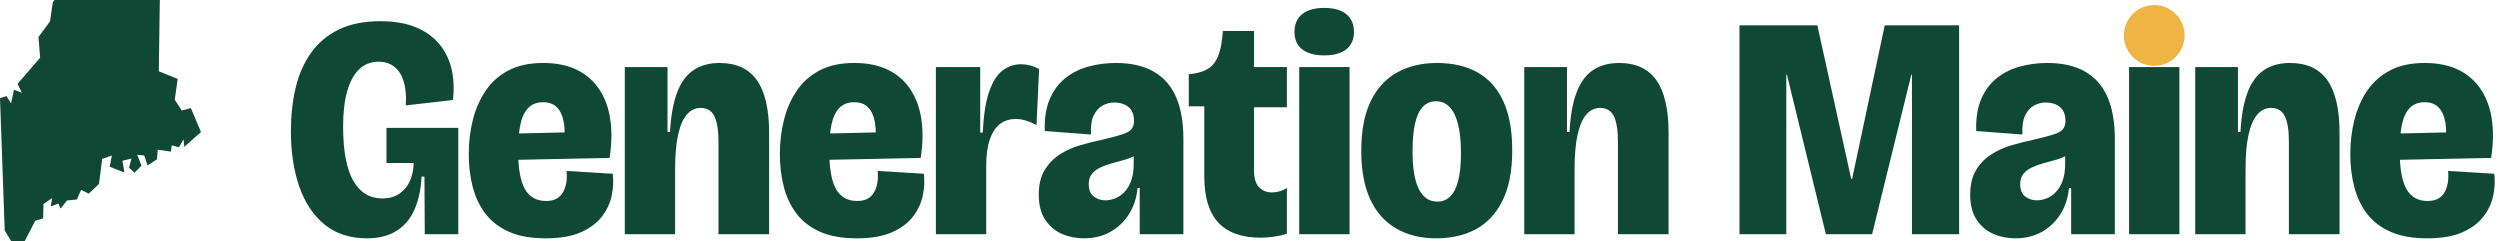
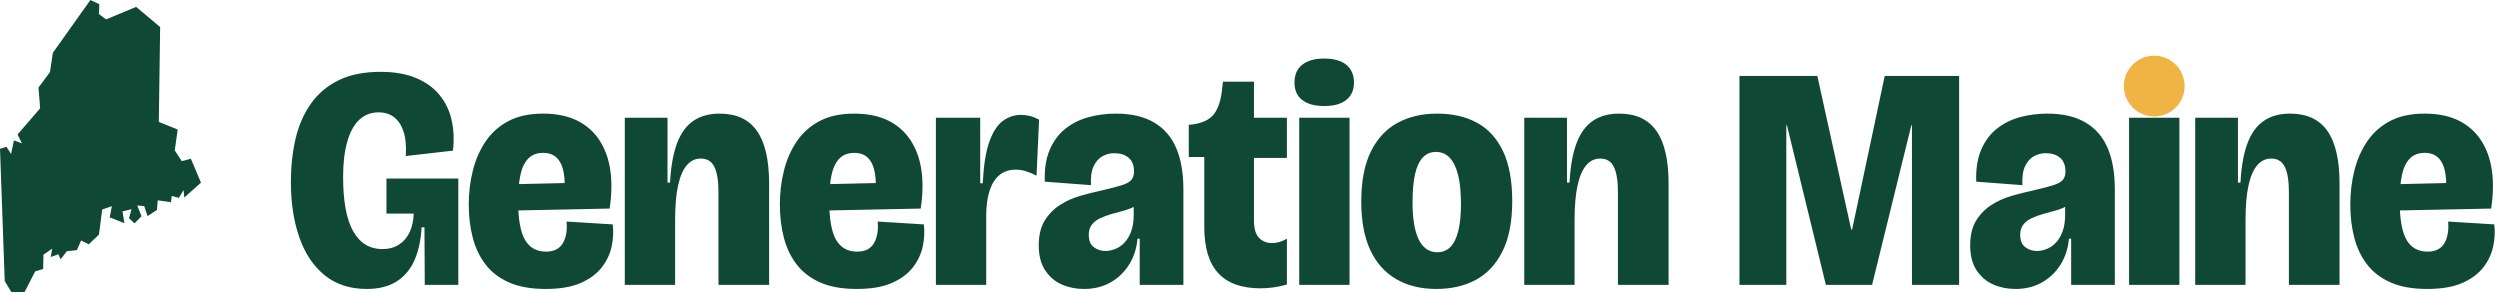
- <svg xmlns="http://www.w3.org/2000/svg" viewBox="0 0 789.91 76" width="789.91" height="76" role="img" aria-label="Generation Maine">
-   <path fill="#104836" d="M31.39 -14.66 L31.24 -11.57 L33.52 -9.87 L43.01 -13.83 L50.60 -7.45 L50.18 22.53 L56.14 24.93 L55.22 31.53 L57.43 34.91 L60.31 34.15 L63.50 41.71 L58.23 46.41 L58.00 44.05 L56.51 46.52 L54.27 45.92 L54.01 47.90 L49.84 47.29 L49.60 50.33 L46.62 52.27 L45.57 49.12 L43.36 48.92 L44.71 52.32 L42.50 54.57 L40.76 52.97 L41.55 50.10 L38.70 50.78 L39.31 54.52 L34.67 52.68 L35.34 49.15 L32.29 50.19 L31.27 58.12 L28.03 61.20 L25.62 59.98 L24.29 63.03 L21.17 63.35 L19.13 65.92 L18.44 64.33 L16.02 65.20 L16.50 62.56 L13.74 64.46 L13.63 68.97 L11.11 69.76 L5.85 80.00 L1.49 72.81 L0.00 31.01 L2.05 30.37 L3.49 32.67 L4.40 28.36 L6.91 29.30 L5.55 26.48 L12.68 18.23 L12.16 11.67 L15.79 6.78 L16.70 0.68 L28.57 -16.00Z" />
-   <g transform="translate(89.51 0)">
+ <svg xmlns="http://www.w3.org/2000/svg" viewBox="0 0 789.91 92" width="789.91" height="92" role="img" aria-label="Generation Maine">
+   <path fill="#104836" d="M31.39 1.34 L31.24 4.43 L33.52 6.13 L43.01 2.17 L50.60 8.55 L50.18 38.53 L56.14 40.93 L55.22 47.53 L57.43 50.91 L60.31 50.15 L63.50 57.71 L58.23 62.41 L58.00 60.05 L56.51 62.52 L54.27 61.92 L54.01 63.90 L49.84 63.29 L49.60 66.33 L46.62 68.27 L45.57 65.12 L43.36 64.92 L44.71 68.32 L42.50 70.57 L40.76 68.97 L41.55 66.10 L38.70 66.78 L39.31 70.52 L34.67 68.68 L35.34 65.15 L32.29 66.19 L31.27 74.12 L28.03 77.20 L25.62 75.98 L24.29 79.03 L21.17 79.35 L19.13 81.92 L18.44 80.33 L16.02 81.20 L16.50 78.56 L13.74 80.46 L13.63 84.97 L11.11 85.76 L5.85 96.00 L1.49 88.81 L0.00 47.01 L2.05 46.37 L3.49 48.67 L4.40 44.36 L6.91 45.30 L5.55 42.48 L12.68 34.23 L12.16 27.67 L15.79 22.78 L16.70 16.68 L28.57 0.00Z" />
+   <g transform="translate(89.51 16)">
    <path fill="#104836" d="M26.4 75.3Q18.4 75.3 13.05 70.95Q7.7 66.6 5.05 58.95Q2.4 51.3 2.4 41.5Q2.4 34.1 3.9 27.75Q5.4 21.4 8.8 16.65Q12.2 11.9 17.6 9.3Q23 6.7 30.7 6.7Q37.3 6.7 41.95 8.65Q46.6 10.6 49.4 14.05Q52.2 17.5 53.2 22Q54.2 26.5 53.6 31.6L38.7 33.3Q39 28.8 38.05 25.75Q37.1 22.7 35.1 21.1Q33.1 19.5 30.1 19.5Q26.5 19.5 24 21.85Q21.5 24.2 20.2 28.8Q18.9 33.4 18.9 39.9Q18.9 45.7 19.7 50Q20.5 54.3 22.1 57.1Q23.7 59.9 26 61.3Q28.3 62.7 31.3 62.7Q34.4 62.7 36.6 61.25Q38.8 59.8 39.95 57.3Q41.1 54.8 41.2 51.5H32.6V40.4H55.3V52.4V74H44.7L44.6 55.8H43.7Q43.4 61.7 41.5 66.1Q39.6 70.5 35.85 72.9Q32.1 75.3 26.4 75.3ZM82.9 75.3Q76 75.3 71.35 73.25Q66.7 71.2 63.9 67.55Q61.1 63.9 59.85 59.05Q58.6 54.2 58.6 48.7Q58.6 43 59.9 37.85Q61.2 32.7 63.95 28.65Q66.7 24.6 71.15 22.25Q75.6 19.9 82.1 19.9Q88.4 19.9 92.85 22.1Q97.3 24.3 99.95 28.4Q102.6 32.5 103.35 37.95Q104.1 43.4 103.1 49.9L68.8 50.6V42.3L90.5 41.8L88.6 46.9Q89.2 42 88.65 38.8Q88.1 35.6 86.5 33.95Q84.9 32.3 82.1 32.3Q79.1 32.3 77.35 34.15Q75.6 36 74.9 39.4Q74.2 42.8 74.2 47.5Q74.2 56 76.35 59.75Q78.5 63.5 83 63.5Q85 63.5 86.3 62.8Q87.6 62.1 88.35 60.8Q89.1 59.5 89.4 57.8Q89.7 56.1 89.5 54L104.1 54.9Q104.5 58.3 103.75 61.85Q103 65.4 100.65 68.45Q98.3 71.5 94 73.4Q89.7 75.3 82.9 75.3ZM107.9 74V43.3V21.2H121.4V41.7H122.2Q122.6 34.1 124.4 29.3Q126.2 24.5 129.55 22.2Q132.9 19.9 137.9 19.9Q145.8 19.9 149.65 25.35Q153.5 30.8 153.5 42V74H137.5V44.8Q137.5 39.3 136.2 36.7Q134.9 34.1 131.9 34.1Q129.3 34.1 127.5 36.2Q125.7 38.3 124.75 42.55Q123.8 46.8 123.8 53.5V74ZM181.2 75.3Q174.3 75.3 169.65 73.25Q165 71.2 162.2 67.55Q159.4 63.9 158.15 59.05Q156.9 54.2 156.9 48.7Q156.9 43 158.2 37.85Q159.5 32.7 162.25 28.65Q165 24.6 169.45 22.25Q173.9 19.9 180.4 19.9Q186.7 19.9 191.15 22.1Q195.6 24.3 198.25 28.4Q200.9 32.5 201.65 37.95Q202.4 43.4 201.4 49.9L167.1 50.6V42.3L188.8 41.8L186.9 46.9Q187.5 42 186.95 38.8Q186.4 35.6 184.8 33.95Q183.2 32.3 180.4 32.3Q177.4 32.3 175.65 34.15Q173.9 36 173.2 39.4Q172.5 42.8 172.5 47.5Q172.5 56 174.65 59.75Q176.8 63.5 181.3 63.5Q183.3 63.5 184.6 62.8Q185.9 62.1 186.65 60.8Q187.4 59.5 187.7 57.8Q188 56.1 187.8 54L202.4 54.9Q202.8 58.3 202.05 61.85Q201.3 65.4 198.95 68.45Q196.6 71.5 192.3 73.4Q188 75.3 181.2 75.3ZM206.2 74V45V21.2H220.2V41.9H221Q221.4 33.6 223.05 28.9Q224.7 24.2 227.3 22.25Q229.9 20.3 233.1 20.3Q234.5 20.3 235.9 20.65Q237.3 21 238.8 21.8L238 39.5Q236.3 38.6 234.65 38.1Q233 37.6 231.5 37.6Q228.4 37.6 226.35 39.25Q224.3 40.9 223.2 44.15Q222.1 47.4 222.1 52.2V74ZM253 75.3Q249.2 75.3 246 73.9Q242.8 72.5 240.75 69.45Q238.7 66.4 238.7 61.5Q238.7 56.8 240.55 53.75Q242.4 50.7 245.35 48.8Q248.3 46.9 251.75 45.9Q255.2 44.9 258.5 44.2Q262.8 43.2 265 42.5Q267.2 41.8 268 40.8Q268.8 39.8 268.8 38.2Q268.8 35.3 267.1 33.85Q265.4 32.4 262.5 32.4Q260.6 32.4 258.85 33.35Q257.1 34.3 256.05 36.5Q255 38.7 255.2 42.5L240.6 41.4Q240.4 35.4 242.2 31.25Q244 27.1 247.2 24.6Q250.4 22.1 254.5 21Q258.6 19.9 263.1 19.9Q270.3 19.9 275.05 22.65Q279.8 25.4 282.1 30.7Q284.4 36 284.4 43.9V54.3Q284.4 57.6 284.4 60.9Q284.4 64.2 284.4 67.45Q284.4 70.7 284.4 74H270.6Q270.6 70.5 270.6 66.9Q270.6 63.3 270.6 59.4H269.9Q269.5 64 267.25 67.6Q265 71.2 261.35 73.25Q257.7 75.3 253 75.3ZM259.8 63.3Q261.2 63.3 262.8 62.7Q264.4 62.1 265.75 60.7Q267.1 59.3 267.9 57.1Q268.7 54.9 268.7 51.8V47.9L271.2 47.2Q270.4 48.5 268.85 49.3Q267.3 50.1 265.4 50.6Q263.5 51.1 261.6 51.65Q259.7 52.2 258.1 52.95Q256.5 53.7 255.5 54.95Q254.5 56.2 254.5 58.2Q254.5 60.9 256.1 62.1Q257.7 63.3 259.8 63.3ZM308.8 75.1Q299.9 75.1 295.45 70.35Q291 65.6 291 55.7V33.6H286.1V23.4H286.7Q292 22.8 294.1 20Q296.2 17.2 296.7 11.5L296.9 9.8H306.7V21.2H317.1V33.9H306.7V53.7Q306.7 57.5 308.3 59.15Q309.9 60.8 312.4 60.8Q313.6 60.8 314.8 60.45Q316 60.1 317.1 59.4V73.9Q314.6 74.6 312.55 74.85Q310.5 75.1 308.8 75.1ZM321 74V21.2H336.9V74ZM328.9 17.5Q324.4 17.5 321.95 15.6Q319.5 13.7 319.5 10.1Q319.5 6.4 321.95 4.45Q324.4 2.5 328.9 2.5Q333.5 2.5 335.9 4.5Q338.3 6.5 338.3 10.1Q338.3 13.6 335.9 15.55Q333.5 17.5 328.9 17.5ZM364.3 75.3Q357 75.3 351.65 72.2Q346.3 69.1 343.45 63Q340.6 56.9 340.6 47.7Q340.6 38 343.65 31.85Q346.7 25.7 352.1 22.8Q357.5 19.9 364.5 19.9Q372 19.9 377.3 22.85Q382.6 25.8 385.45 31.9Q388.3 38 388.3 47.5Q388.3 57.2 385.25 63.35Q382.2 69.5 376.85 72.4Q371.5 75.3 364.3 75.3ZM364.6 63.7Q367.1 63.7 368.75 62.05Q370.4 60.4 371.25 57Q372.1 53.6 372.1 48.5Q372.1 42.9 371.2 39.3Q370.3 35.7 368.55 33.85Q366.8 32 364.2 32Q361.7 32 360.05 33.75Q358.4 35.5 357.6 39Q356.8 42.5 356.8 47.9Q356.8 55.8 358.8 59.75Q360.8 63.7 364.6 63.7ZM392.1 74V43.3V21.2H405.6V41.7H406.4Q406.8 34.1 408.6 29.3Q410.4 24.5 413.75 22.2Q417.1 19.9 422.1 19.9Q430 19.9 433.85 25.35Q437.7 30.8 437.7 42V74H421.7V44.8Q421.7 39.3 420.4 36.7Q419.1 34.1 416.1 34.1Q413.5 34.1 411.7 36.2Q409.9 38.3 408.95 42.55Q408 46.8 408 53.5V74ZM460.1 74V8H484.7L495.4 56.5H495.7L506 8H529.5V74H514.6V23.6H514.4L502 74H487.4L475.1 23.6H474.9V74ZM547.3 75.3Q543.5 75.3 540.3 73.9Q537.1 72.5 535.05 69.45Q533 66.4 533 61.5Q533 56.8 534.85 53.75Q536.7 50.7 539.65 48.8Q542.6 46.9 546.05 45.9Q549.5 44.9 552.8 44.2Q557.1 43.2 559.3 42.5Q561.5 41.8 562.3 40.8Q563.1 39.8 563.1 38.2Q563.1 35.3 561.4 33.85Q559.7 32.4 556.8 32.4Q554.9 32.4 553.15 33.35Q551.4 34.3 550.35 36.5Q549.3 38.7 549.5 42.5L534.9 41.4Q534.7 35.4 536.5 31.25Q538.3 27.1 541.5 24.6Q544.7 22.1 548.8 21Q552.9 19.9 557.4 19.9Q564.6 19.9 569.35 22.65Q574.1 25.4 576.4 30.7Q578.7 36 578.7 43.9V54.3Q578.7 57.6 578.7 60.9Q578.7 64.2 578.7 67.45Q578.7 70.7 578.7 74H564.9Q564.9 70.5 564.9 66.9Q564.9 63.3 564.9 59.4H564.2Q563.8 64 561.55 67.6Q559.3 71.2 555.65 73.25Q552 75.3 547.3 75.3ZM554.1 63.3Q555.5 63.3 557.1 62.7Q558.7 62.1 560.05 60.7Q561.4 59.3 562.2 57.1Q563 54.9 563 51.8V47.9L565.5 47.2Q564.7 48.5 563.15 49.3Q561.6 50.1 559.7 50.6Q557.8 51.1 555.9 51.65Q554 52.2 552.4 52.95Q550.8 53.7 549.8 54.95Q548.8 56.2 548.8 58.2Q548.8 60.9 550.4 62.1Q552 63.3 554.1 63.3ZM583.2 74V21.2H599.1V74ZM604.1 74V43.3V21.2H617.6V41.7H618.4Q618.8 34.1 620.6 29.3Q622.4 24.5 625.75 22.2Q629.1 19.9 634.1 19.9Q642 19.9 645.85 25.35Q649.7 30.8 649.7 42V74H633.7V44.8Q633.7 39.3 632.4 36.7Q631.1 34.1 628.1 34.1Q625.5 34.1 623.7 36.2Q621.9 38.3 620.95 42.55Q620 46.8 620 53.5V74ZM677.4 75.3Q670.5 75.3 665.85 73.25Q661.2 71.2 658.4 67.55Q655.6 63.9 654.35 59.05Q653.1 54.2 653.1 48.7Q653.1 43 654.4 37.85Q655.7 32.7 658.45 28.65Q661.2 24.6 665.65 22.25Q670.1 19.9 676.6 19.9Q682.9 19.9 687.35 22.1Q691.8 24.3 694.45 28.4Q697.1 32.5 697.85 37.95Q698.6 43.4 697.6 49.9L663.3 50.6V42.3L685 41.8L683.1 46.9Q683.7 42 683.15 38.8Q682.6 35.6 681 33.95Q679.4 32.3 676.6 32.3Q673.6 32.3 671.85 34.15Q670.1 36 669.4 39.4Q668.7 42.8 668.7 47.5Q668.7 56 670.85 59.75Q673 63.5 677.5 63.5Q679.5 63.5 680.8 62.8Q682.1 62.1 682.85 60.8Q683.6 59.5 683.9 57.8Q684.2 56.1 684 54L698.6 54.9Q699 58.3 698.25 61.85Q697.5 65.4 695.15 68.45Q692.8 71.5 688.5 73.4Q684.2 75.3 677.4 75.3Z" />
    <circle cx="591.15" cy="11.2" r="9.6" fill="#EFB443" />
  </g>
</svg>
